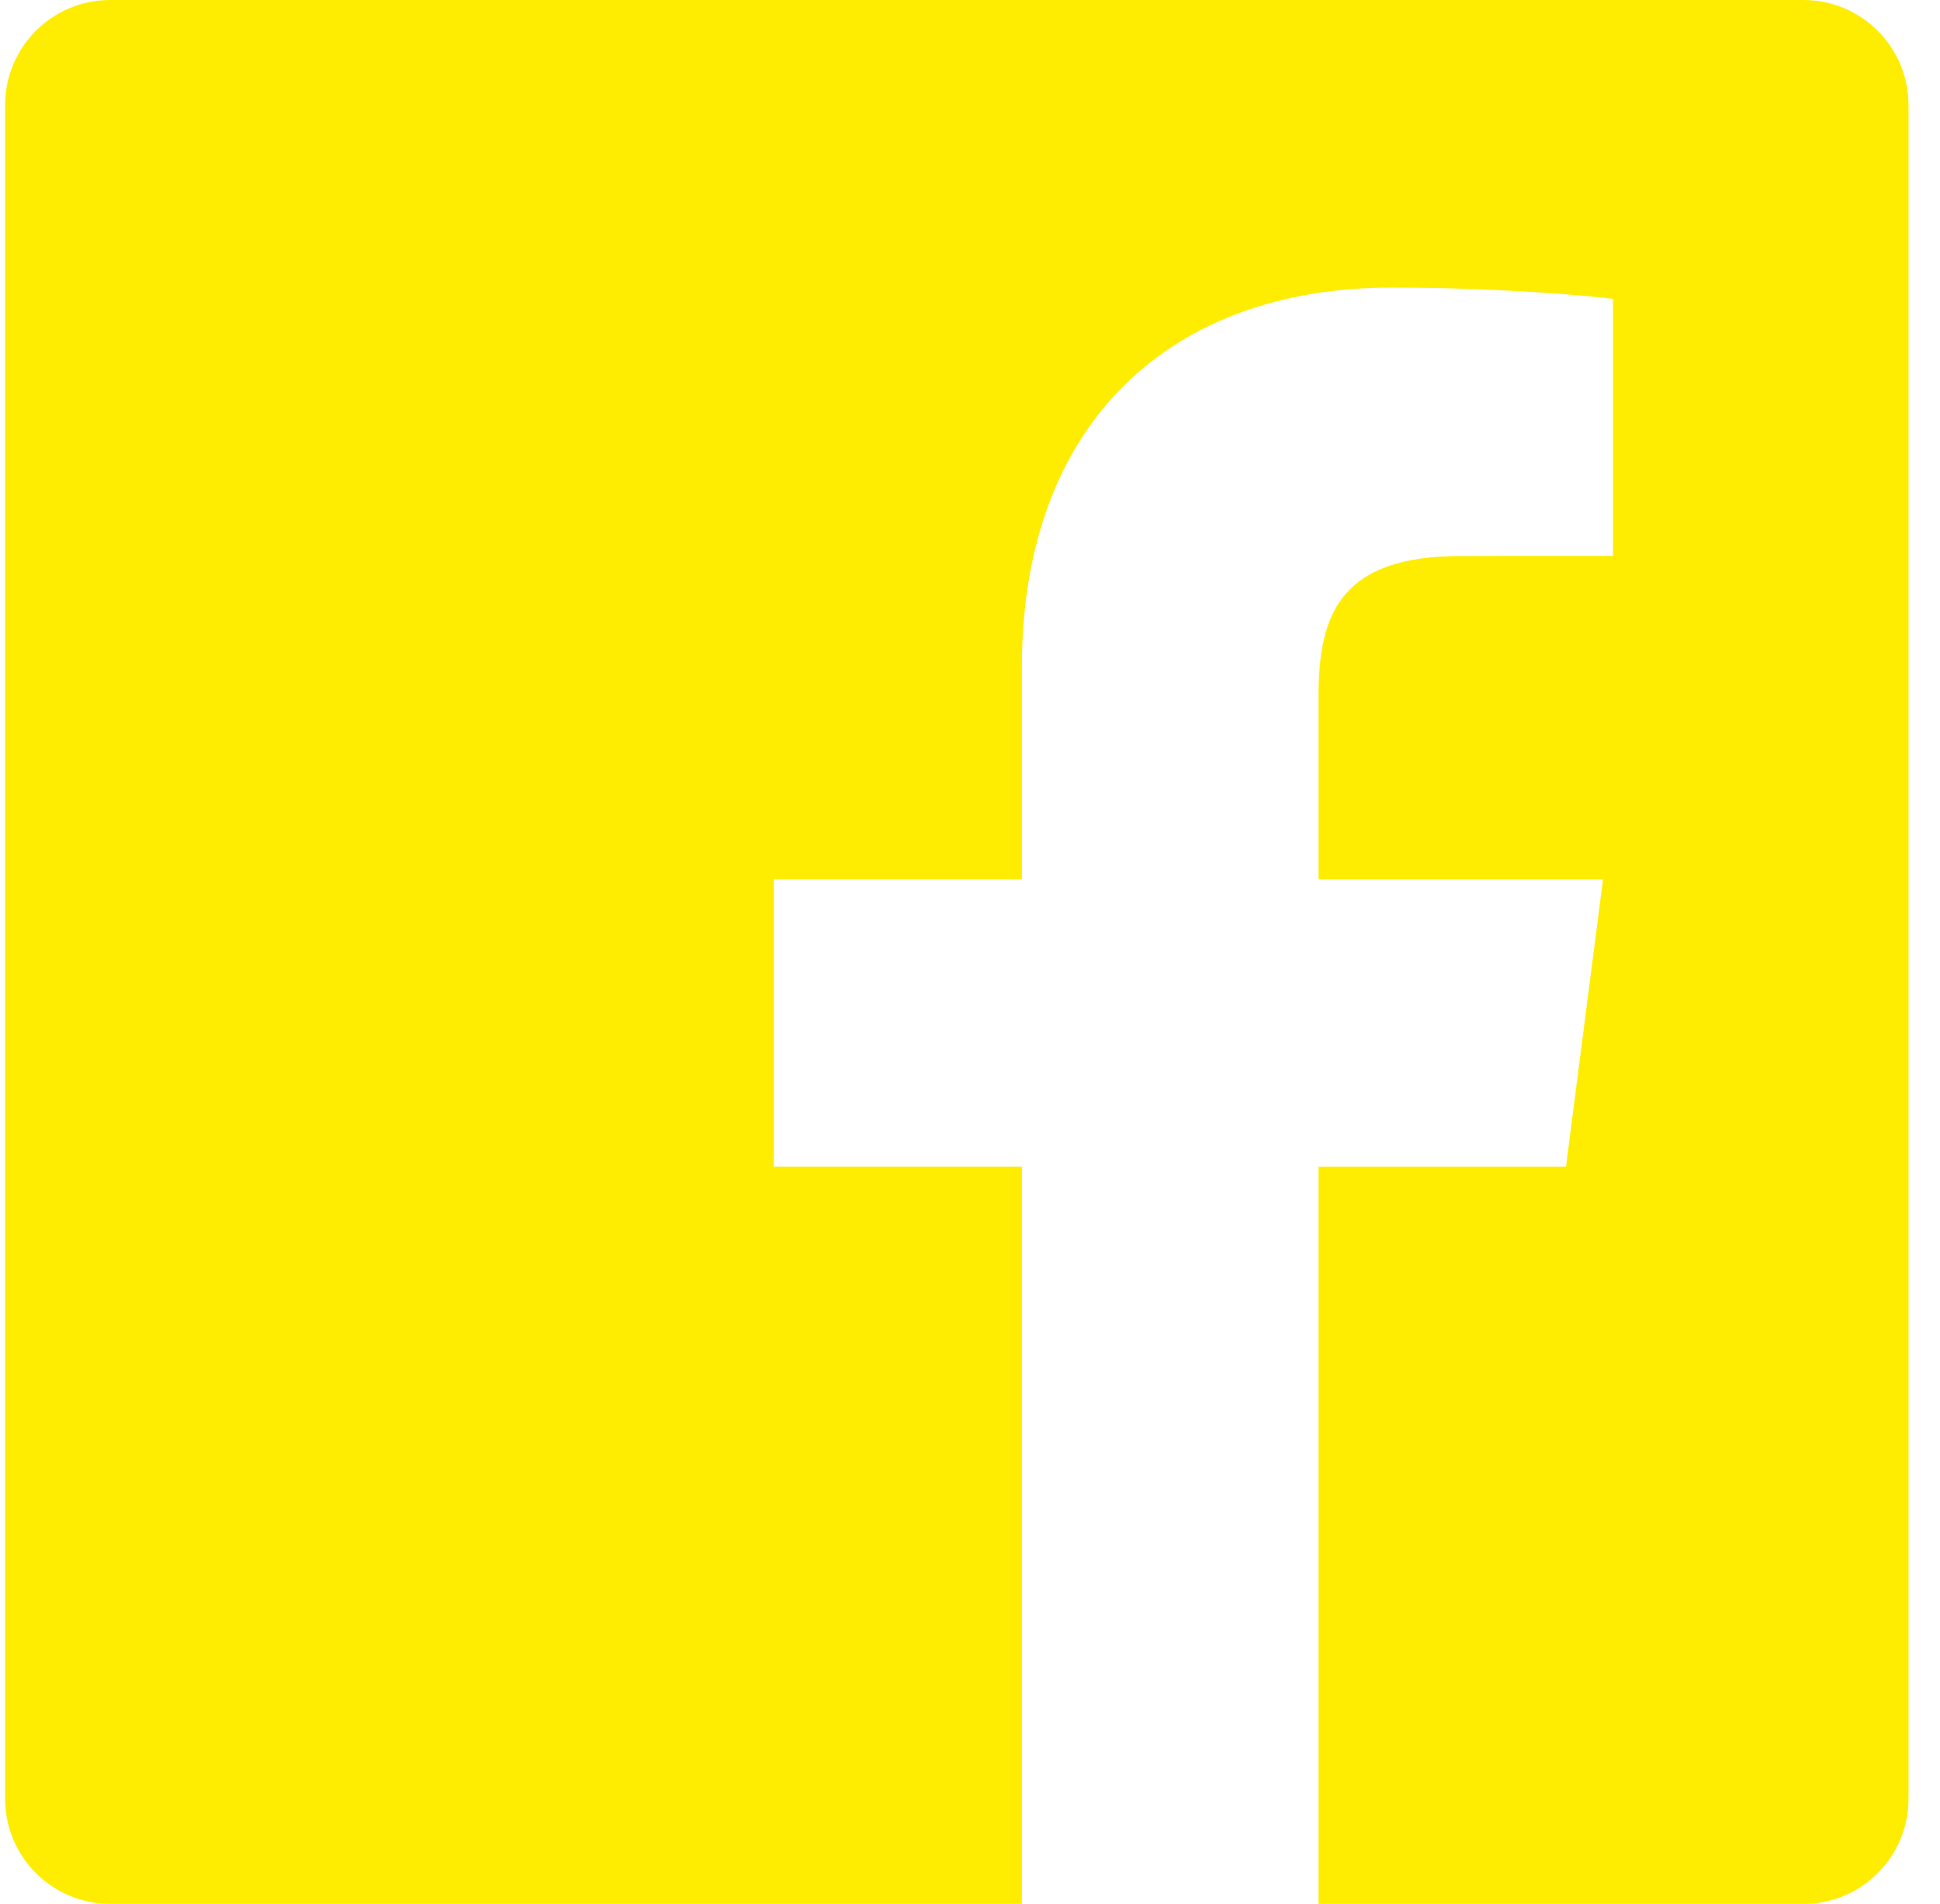
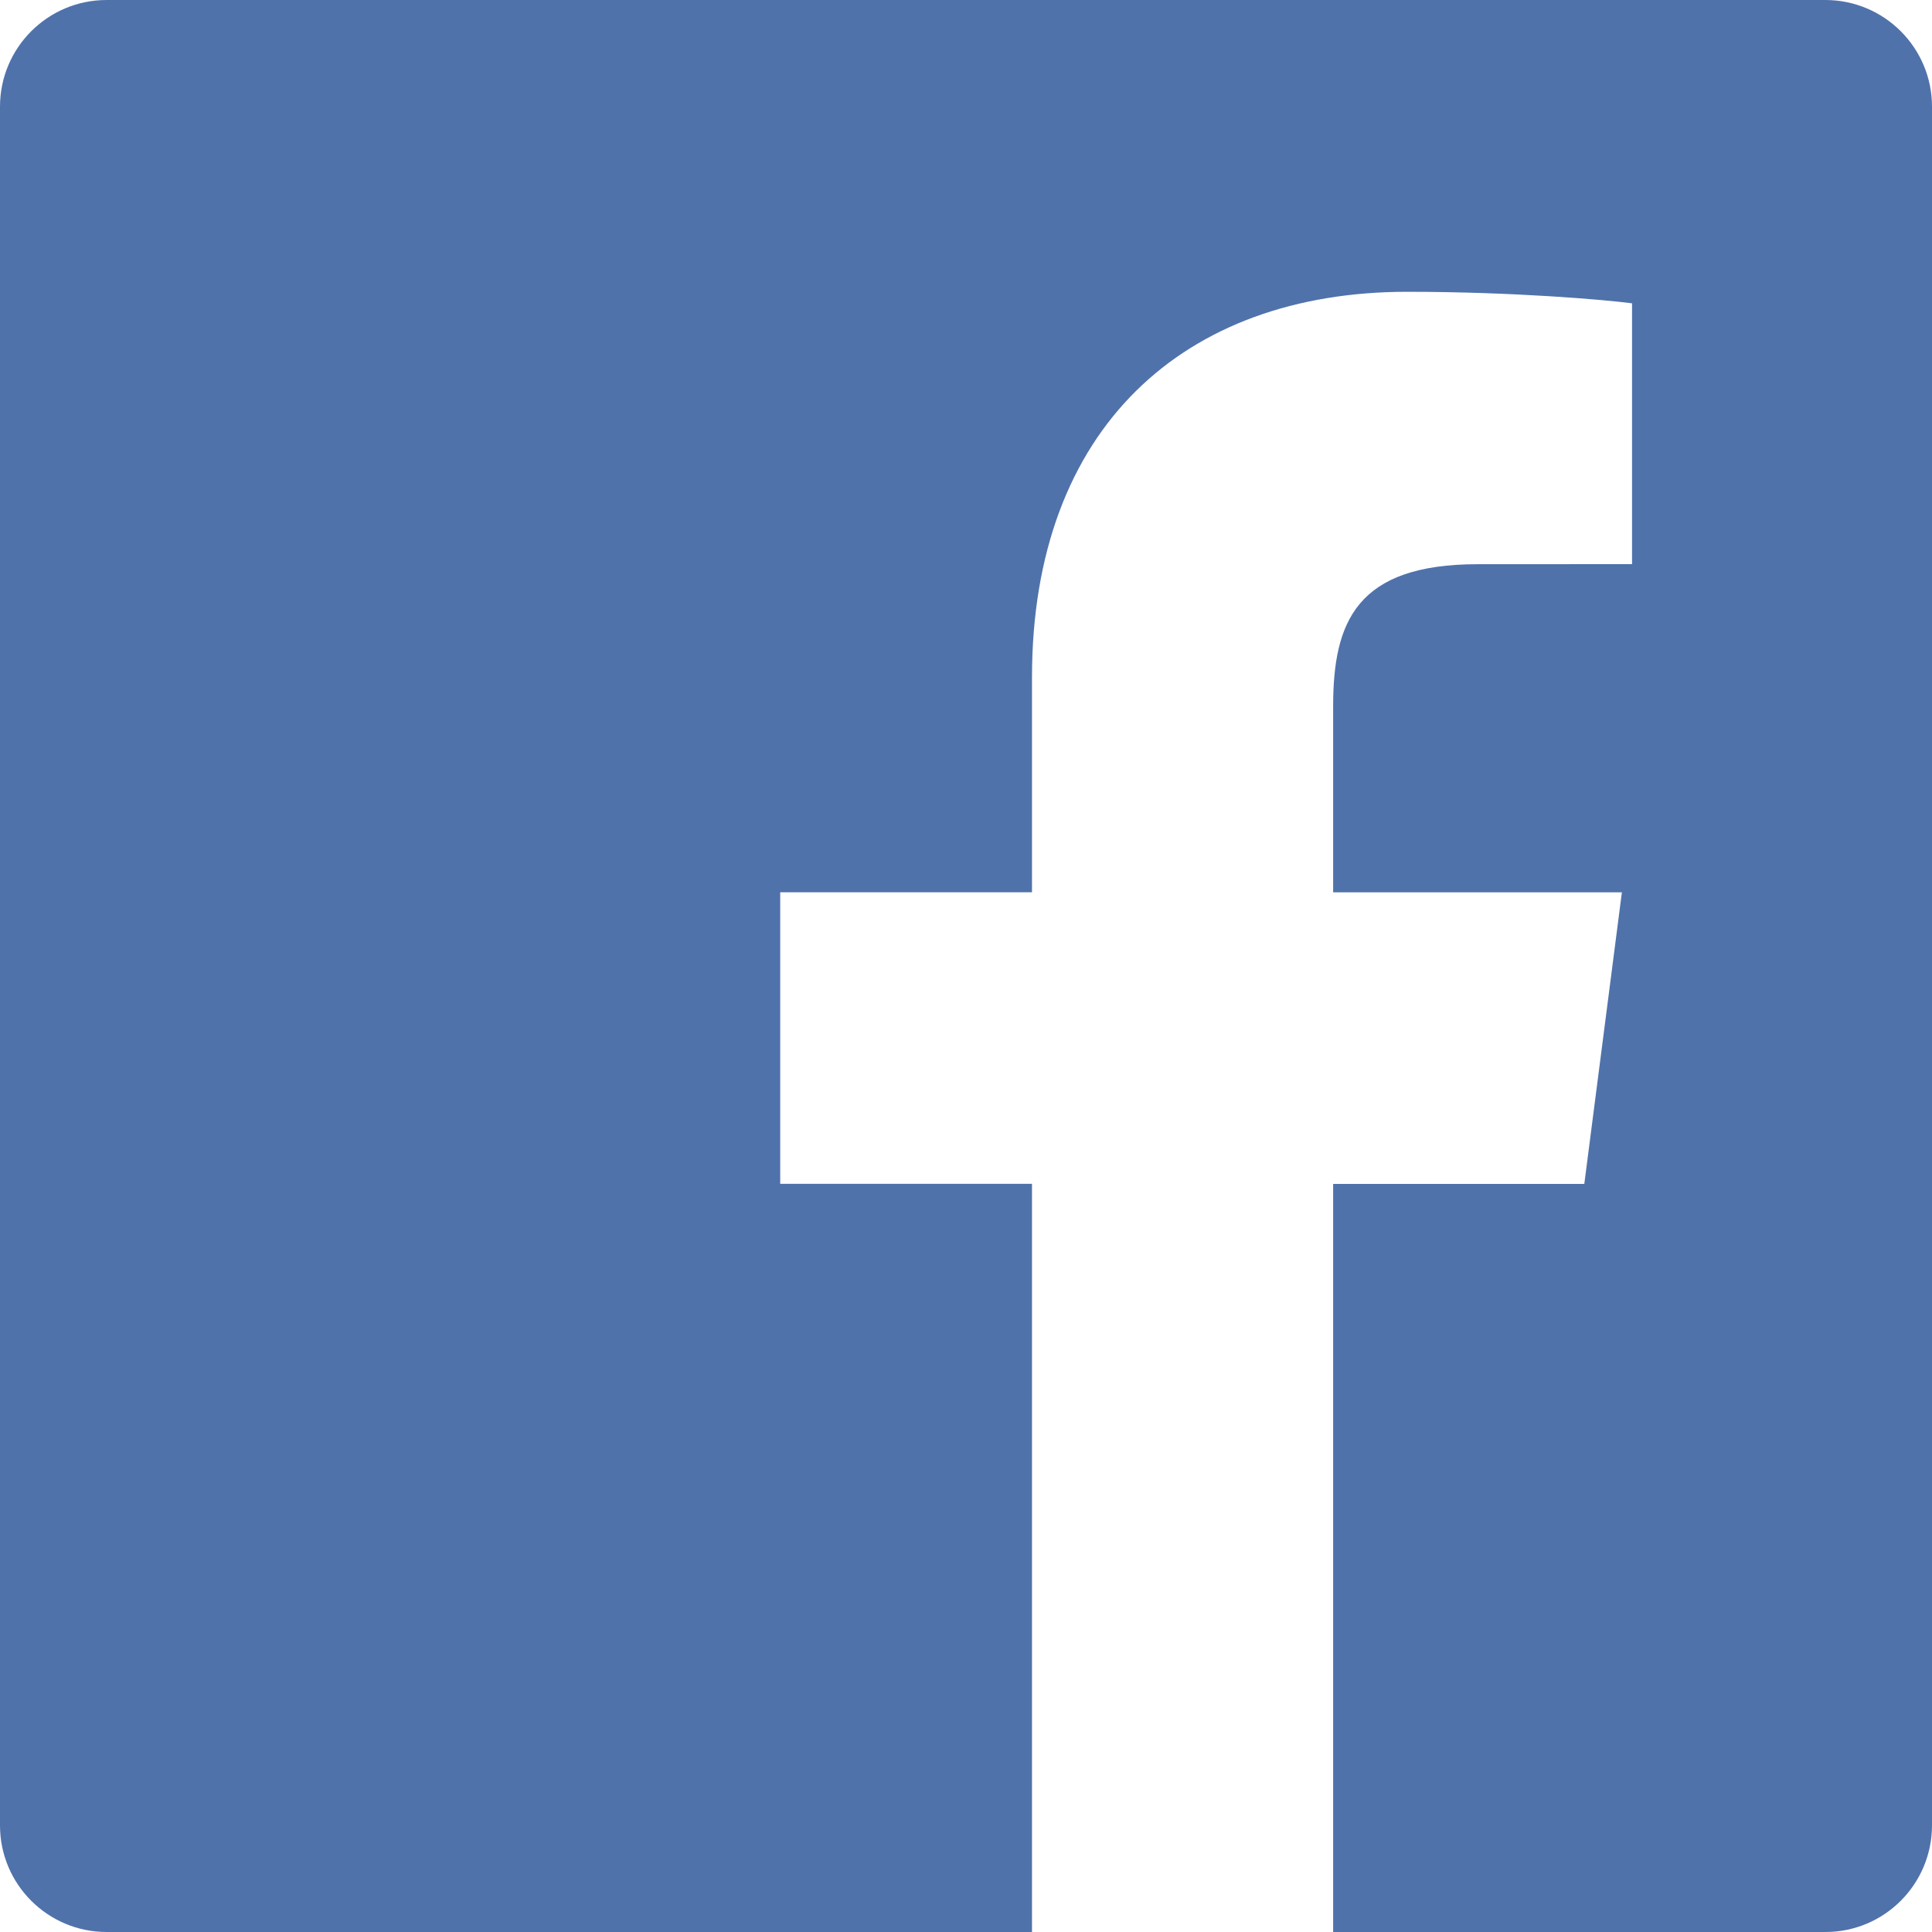
- <svg xmlns="http://www.w3.org/2000/svg" width="53" height="52" viewBox="0 0 53 52" fill="none">
-   <path d="M49.269 0H3.011C1.425 0 0.14 1.285 0.14 2.871V49.131C0.14 50.715 1.425 52 3.011 52H27.917V31.863H21.14V24.015H27.917V18.228C27.917 11.511 32.018 7.854 38.011 7.854C40.882 7.854 43.348 8.069 44.067 8.164V15.184L39.911 15.186C36.653 15.186 36.022 16.735 36.022 19.006V24.017H43.794L42.782 31.865H36.022V52H49.274C50.855 52 52.14 50.715 52.14 49.129V2.871C52.14 1.285 50.855 0 49.269 0Z" fill="#FEED01" />
+ <svg xmlns="http://www.w3.org/2000/svg" width="31" height="31" viewBox="0 0 31 31" fill="none">
+   <path d="M29.288 -4.58447e-08L1.711 -2.67891e-09C0.766 -1.19894e-09 1.19894e-09 0.766 2.67891e-09 1.711L4.58468e-08 29.29C4.73247e-08 30.234 0.766 31 1.711 31L16.559 31L16.559 18.995L12.519 18.995L12.519 14.317L16.559 14.317L16.559 10.867C16.559 6.863 19.004 4.682 22.577 4.682C24.288 4.682 25.758 4.81 26.187 4.867L26.187 9.052L23.71 9.053C21.767 9.053 21.391 9.977 21.391 11.331L21.391 14.318L26.024 14.318L25.421 18.997L21.391 18.997L21.391 31L29.291 31C30.234 31 31 30.234 31 29.288L31 1.711C31 0.766 30.234 -4.73247e-08 29.288 -4.58447e-08Z" fill="#5072AB" />
</svg>
